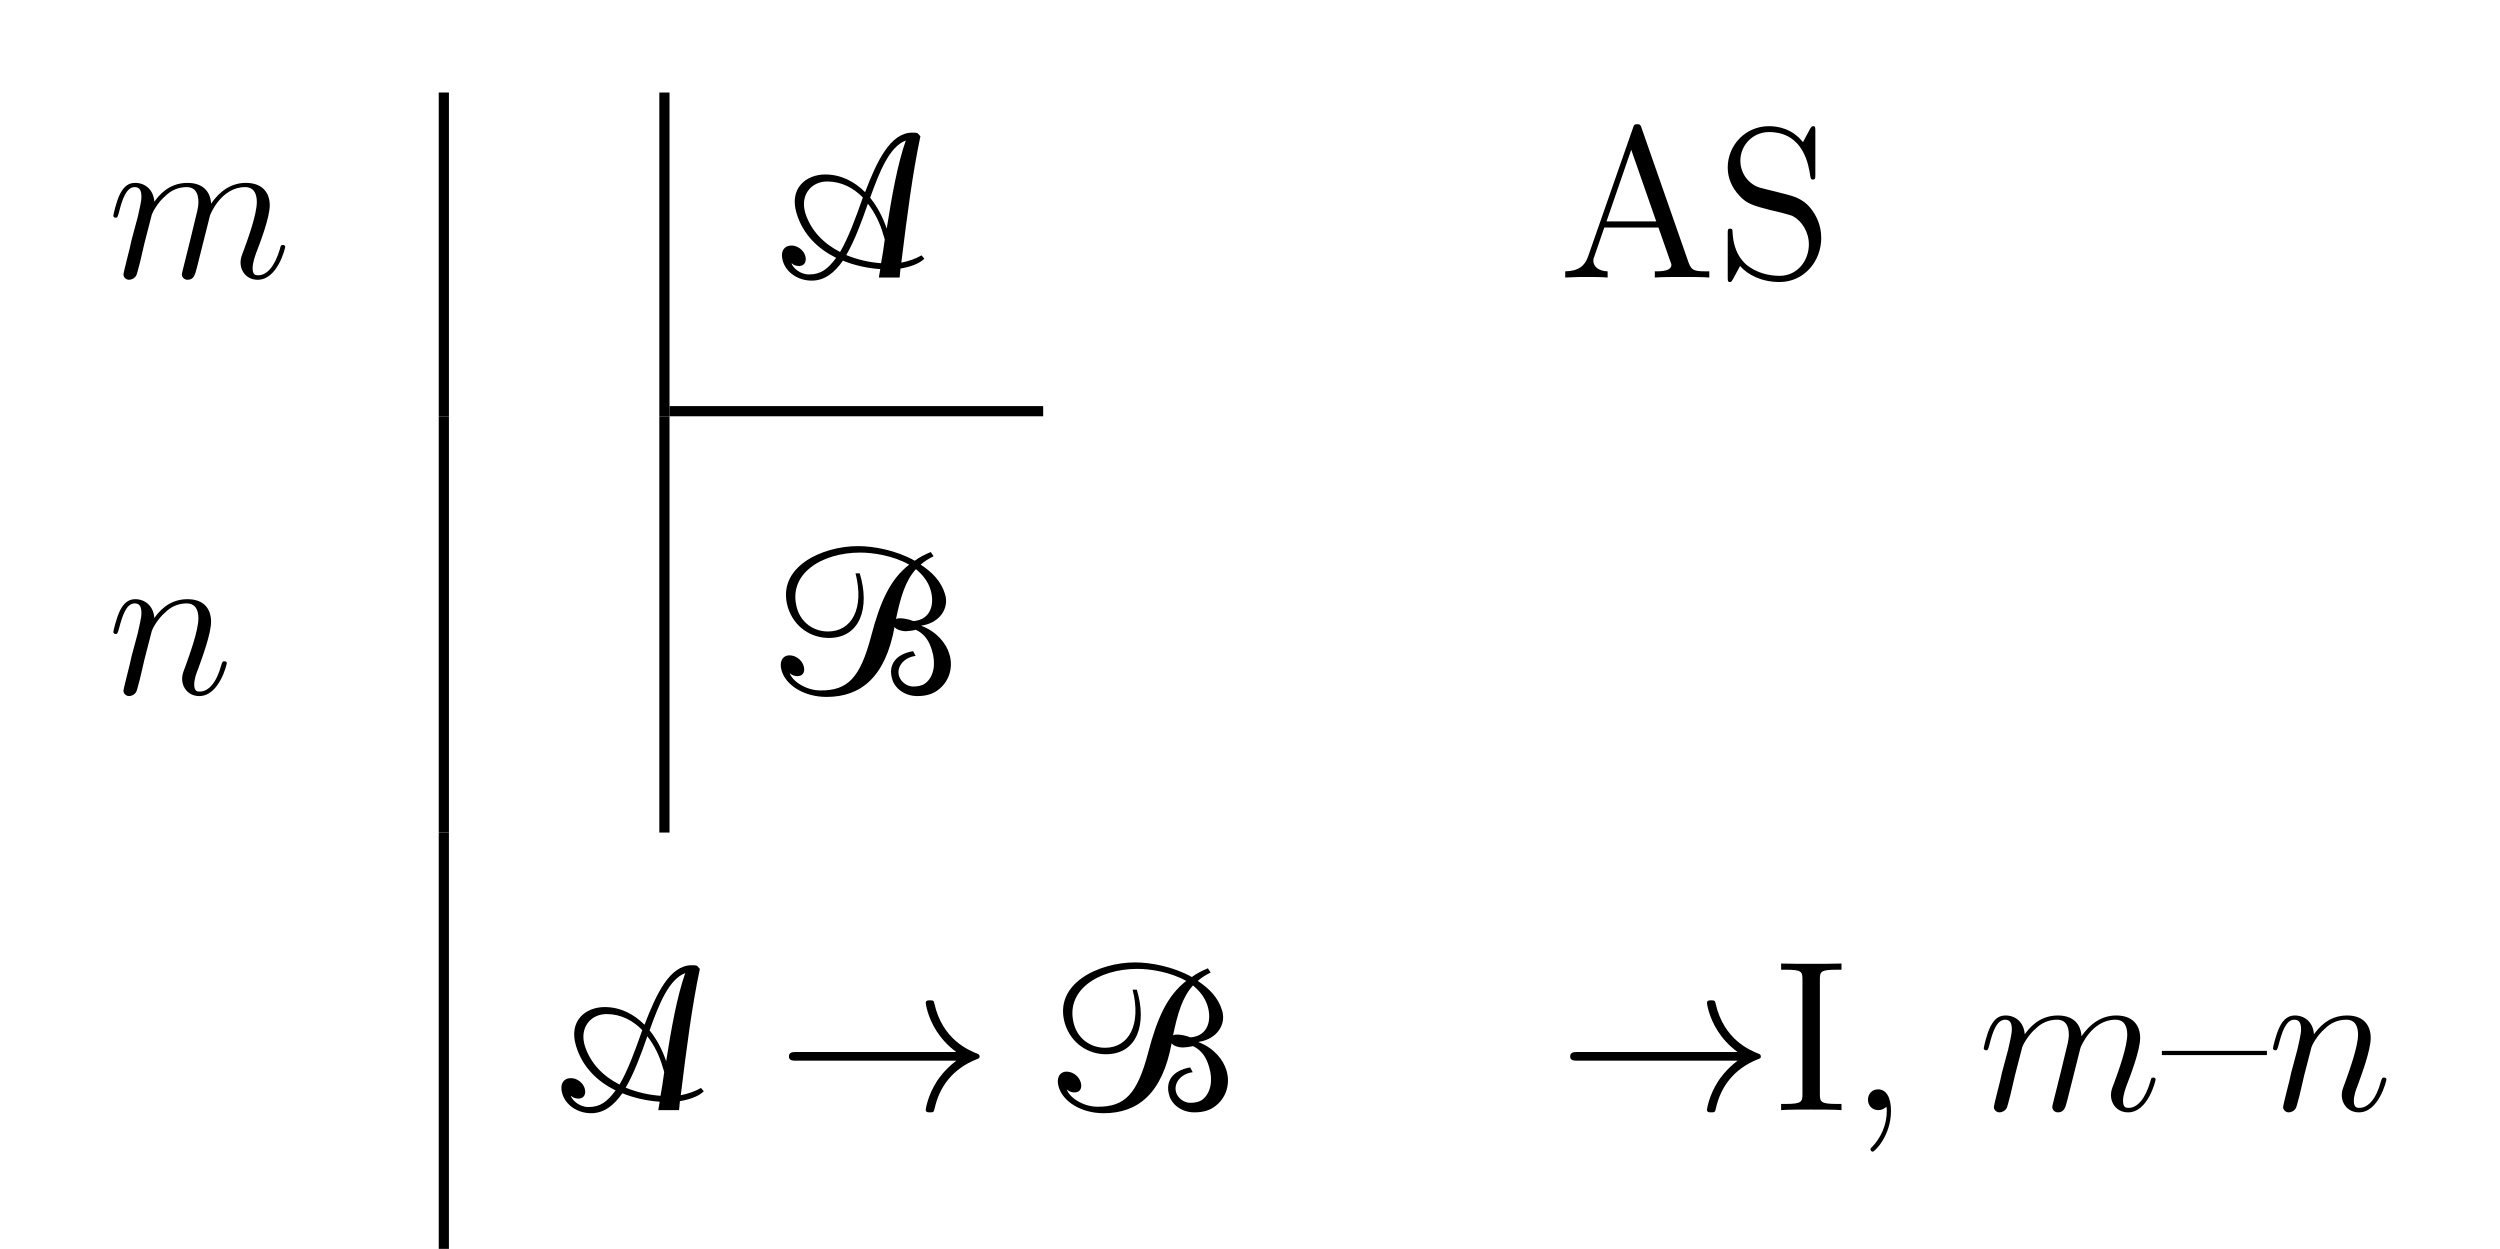
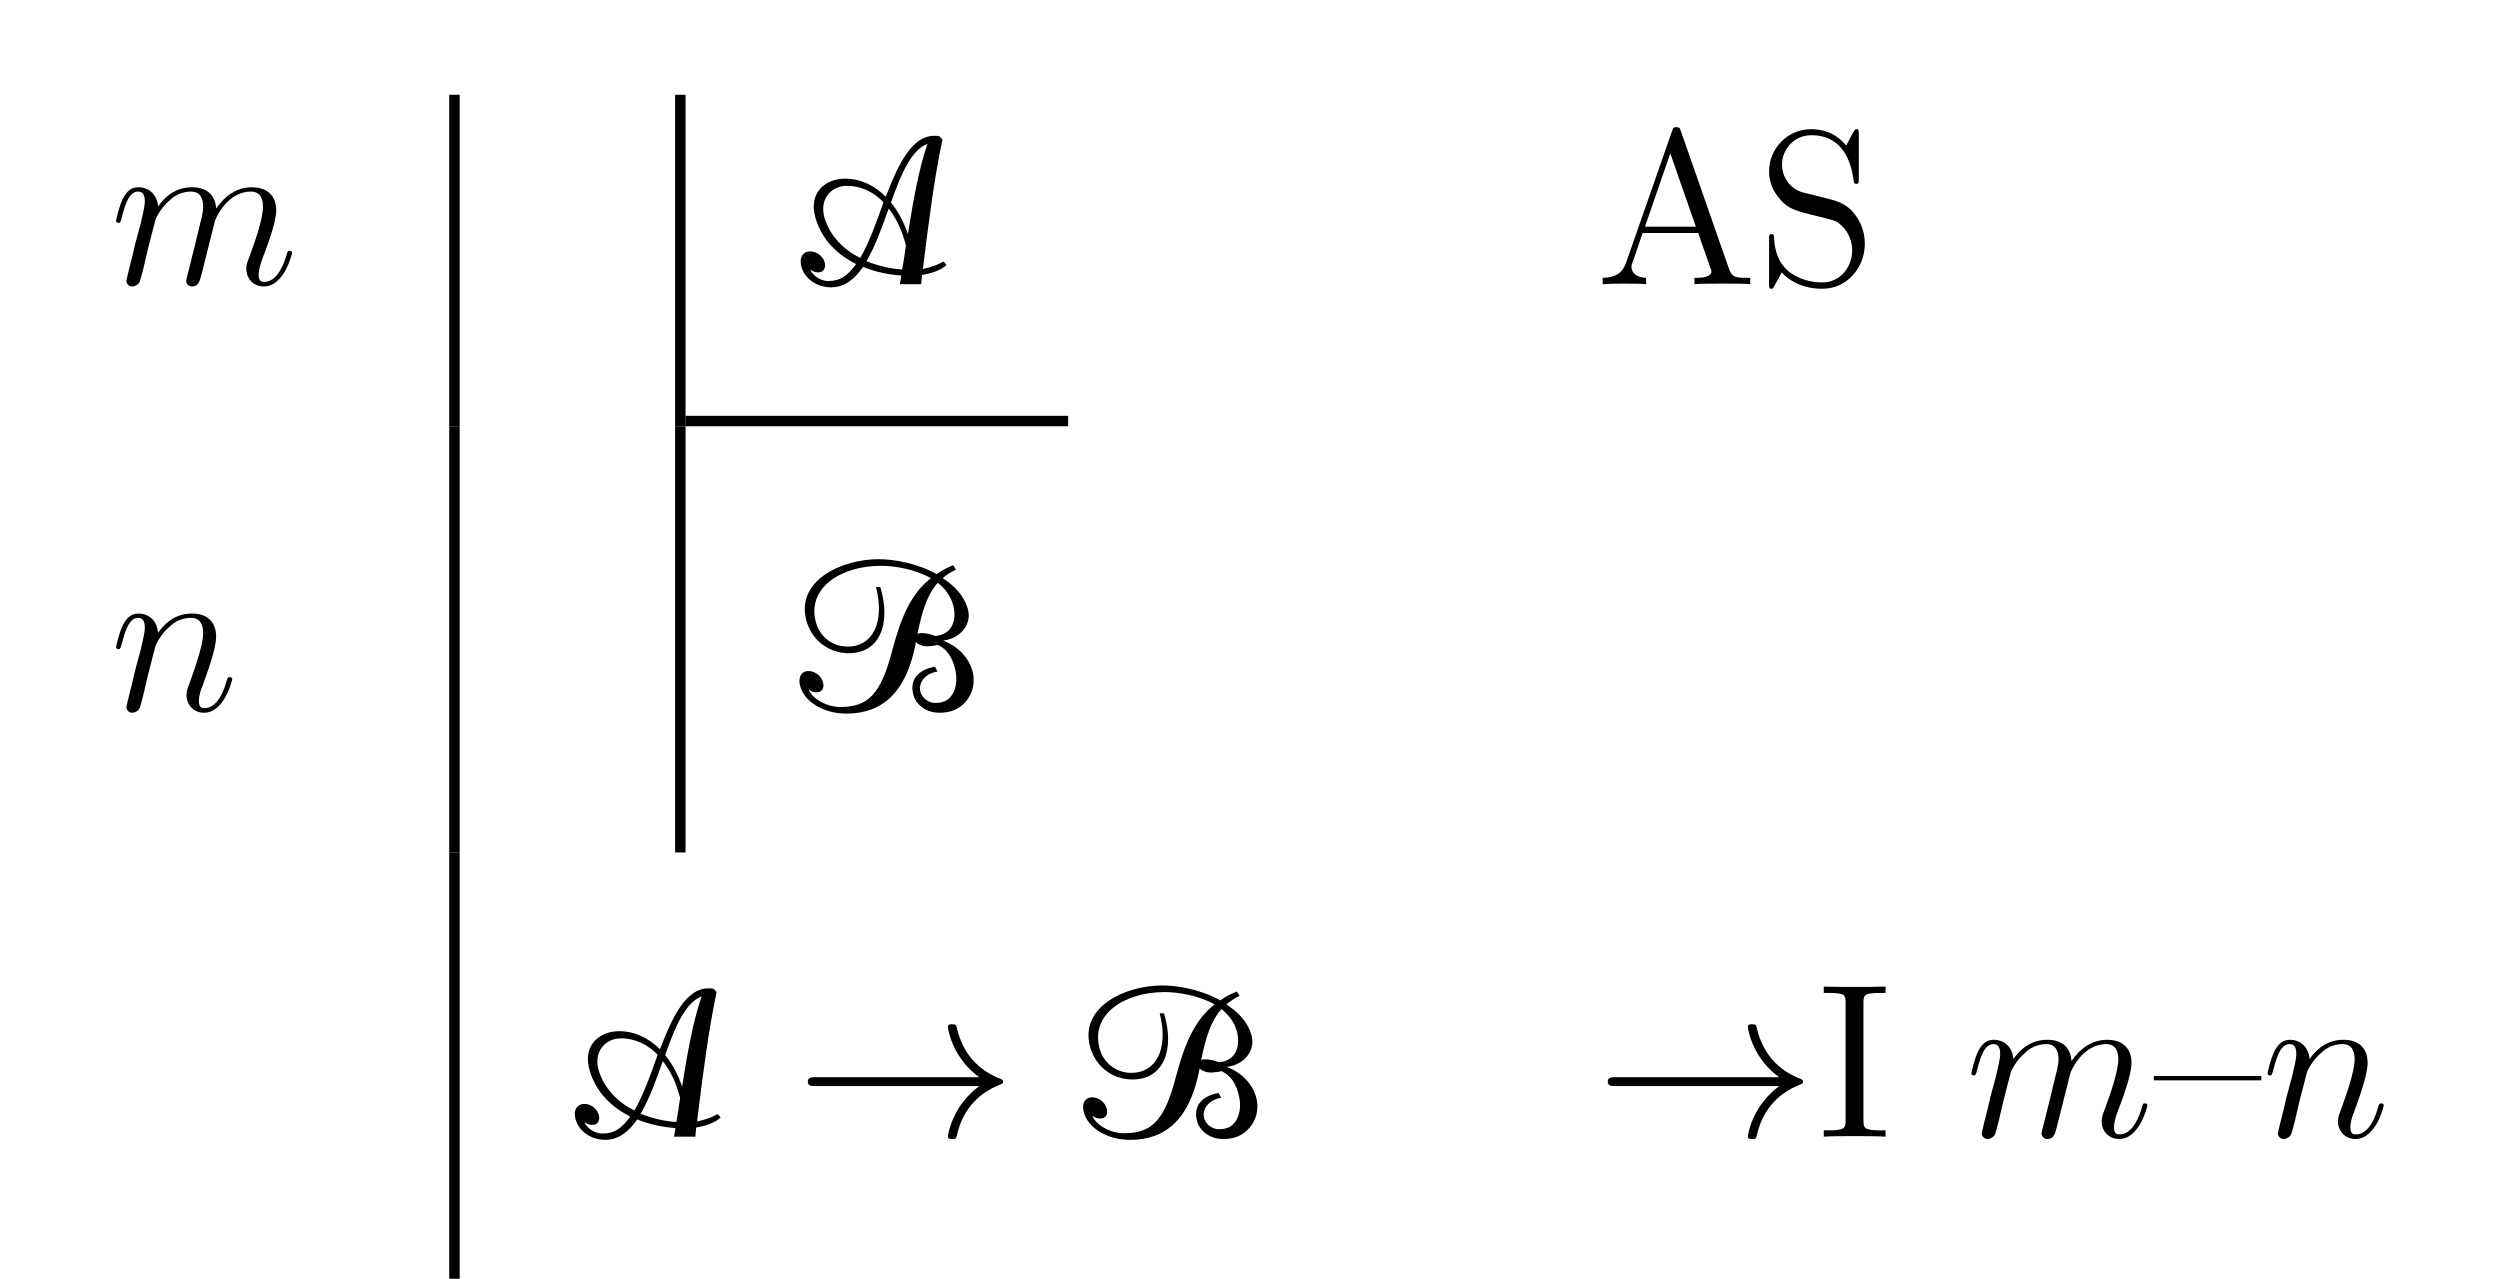
- <svg xmlns="http://www.w3.org/2000/svg" xmlns:xlink="http://www.w3.org/1999/xlink" width="139.102pt" height="69.489pt" viewBox="0 0 139.102 69.489" version="1.1">
+ <svg xmlns="http://www.w3.org/2000/svg" xmlns:xlink="http://www.w3.org/1999/xlink" width="135.85pt" height="69.489pt" viewBox="0 0 135.85 69.489" version="1.1">
  <defs>
    <g>
      <symbol overflow="visible" id="glyph0-0">
        <path style="stroke:none;" d="" />
      </symbol>
      <symbol overflow="visible" id="glyph0-1">
        <path style="stroke:none;" d="M 2.469 -3.5 C 2.484 -3.578 2.781 -4.172 3.234 -4.547 C 3.531 -4.844 3.938 -5.031 4.406 -5.031 C 4.891 -5.031 5.062 -4.672 5.062 -4.203 C 5.062 -4.125 5.062 -3.891 4.906 -3.328 L 4.609 -2.094 C 4.516 -1.734 4.297 -0.844 4.266 -0.719 C 4.219 -0.531 4.141 -0.234 4.141 -0.172 C 4.141 -0.016 4.281 0.125 4.453 0.125 C 4.812 0.125 4.875 -0.156 4.984 -0.578 L 5.703 -3.438 C 5.719 -3.531 6.344 -5.031 7.656 -5.031 C 8.141 -5.031 8.312 -4.672 8.312 -4.203 C 8.312 -3.531 7.844 -2.219 7.578 -1.5 C 7.469 -1.219 7.406 -1.062 7.406 -0.844 C 7.406 -0.312 7.781 0.125 8.359 0.125 C 9.469 0.125 9.891 -1.641 9.891 -1.703 C 9.891 -1.766 9.844 -1.812 9.766 -1.812 C 9.656 -1.812 9.641 -1.781 9.594 -1.578 C 9.312 -0.625 8.875 -0.125 8.391 -0.125 C 8.266 -0.125 8.078 -0.125 8.078 -0.516 C 8.078 -0.828 8.219 -1.203 8.266 -1.344 C 8.484 -1.906 9.031 -3.328 9.031 -4.016 C 9.031 -4.734 8.609 -5.266 7.703 -5.266 C 6.891 -5.266 6.25 -4.812 5.766 -4.109 C 5.734 -4.75 5.344 -5.266 4.453 -5.266 C 3.375 -5.266 2.828 -4.516 2.609 -4.219 C 2.562 -4.906 2.078 -5.266 1.547 -5.266 C 1.203 -5.266 0.938 -5.109 0.703 -4.656 C 0.484 -4.219 0.328 -3.484 0.328 -3.438 C 0.328 -3.391 0.375 -3.328 0.453 -3.328 C 0.547 -3.328 0.562 -3.344 0.641 -3.625 C 0.812 -4.328 1.047 -5.031 1.516 -5.031 C 1.797 -5.031 1.891 -4.844 1.891 -4.484 C 1.891 -4.219 1.766 -3.75 1.688 -3.375 L 1.344 -2.094 C 1.297 -1.859 1.172 -1.328 1.109 -1.109 C 1.031 -0.797 0.891 -0.234 0.891 -0.172 C 0.891 -0.016 1.031 0.125 1.203 0.125 C 1.344 0.125 1.516 0.047 1.609 -0.125 C 1.641 -0.188 1.75 -0.609 1.812 -0.844 L 2.062 -1.922 Z M 2.469 -3.5 " />
      </symbol>
      <symbol overflow="visible" id="glyph0-2">
        <path style="stroke:none;" d="M 2.469 -3.5 C 2.484 -3.578 2.781 -4.172 3.234 -4.547 C 3.531 -4.844 3.938 -5.031 4.406 -5.031 C 4.891 -5.031 5.062 -4.672 5.062 -4.203 C 5.062 -3.516 4.562 -2.156 4.328 -1.5 C 4.219 -1.219 4.156 -1.062 4.156 -0.844 C 4.156 -0.312 4.531 0.125 5.109 0.125 C 6.219 0.125 6.641 -1.641 6.641 -1.703 C 6.641 -1.766 6.594 -1.812 6.516 -1.812 C 6.406 -1.812 6.391 -1.781 6.328 -1.578 C 6.062 -0.594 5.609 -0.125 5.141 -0.125 C 5.016 -0.125 4.828 -0.125 4.828 -0.516 C 4.828 -0.812 4.953 -1.172 5.031 -1.344 C 5.266 -2 5.766 -3.328 5.766 -4.016 C 5.766 -4.734 5.359 -5.266 4.453 -5.266 C 3.375 -5.266 2.828 -4.516 2.609 -4.219 C 2.562 -4.906 2.078 -5.266 1.547 -5.266 C 1.172 -5.266 0.906 -5.047 0.703 -4.641 C 0.484 -4.203 0.328 -3.484 0.328 -3.438 C 0.328 -3.391 0.375 -3.328 0.453 -3.328 C 0.547 -3.328 0.562 -3.344 0.641 -3.625 C 0.828 -4.344 1.047 -5.031 1.516 -5.031 C 1.797 -5.031 1.891 -4.844 1.891 -4.484 C 1.891 -4.219 1.766 -3.75 1.688 -3.375 L 1.344 -2.094 C 1.297 -1.859 1.172 -1.328 1.109 -1.109 C 1.031 -0.797 0.891 -0.234 0.891 -0.172 C 0.891 -0.016 1.031 0.125 1.203 0.125 C 1.344 0.125 1.516 0.047 1.609 -0.125 C 1.641 -0.188 1.75 -0.609 1.812 -0.844 L 2.062 -1.922 Z M 2.469 -3.5 " />
      </symbol>
      <symbol overflow="visible" id="glyph1-0">
        <path style="stroke:none;" d="" />
      </symbol>
      <symbol overflow="visible" id="glyph1-1">
        <path style="stroke:none;" d="M 7.594 -8.031 C 7.5 -8.062 7.406 -8.062 7.297 -8.062 C 6.078 -8.062 5.328 -6.469 4.672 -4.75 C 4.078 -5.344 3.328 -5.734 2.453 -5.734 C 1.391 -5.734 0.438 -4.969 0.859 -3.578 C 1.219 -2.375 2.062 -1.594 3.062 -1.094 C 2.594 -0.469 2.219 -0.172 1.547 -0.172 C 1.047 -0.172 0.656 -0.547 0.578 -0.781 L 0.609 -0.781 C 0.719 -0.656 0.938 -0.641 1 -0.641 C 1.344 -0.641 1.422 -0.953 1.344 -1.203 C 1.25 -1.531 0.906 -1.781 0.578 -1.781 C 0.172 -1.781 -0.062 -1.453 0.094 -0.922 C 0.281 -0.281 0.938 0.172 1.703 0.172 C 2.422 0.172 2.969 -0.266 3.438 -0.938 C 4.094 -0.672 4.812 -0.516 5.516 -0.469 L 5.438 0 L 6.594 0 L 6.641 -0.5 C 7.125 -0.578 7.672 -0.75 7.969 -1.047 L 7.812 -1.234 C 7.531 -1.062 7.094 -0.906 6.688 -0.828 C 7.031 -3.594 7.297 -5.688 7.75 -7.859 Z M 6.938 -7.625 C 6.484 -6.344 6.156 -4.516 5.875 -2.719 C 5.672 -3.328 5.359 -3.938 4.953 -4.438 C 5.484 -5.922 6.031 -7.281 6.938 -7.625 Z M 5.688 -2.375 C 5.719 -2.281 5.75 -2.203 5.766 -2.109 C 5.703 -1.656 5.641 -1.203 5.562 -0.797 C 4.891 -0.844 4.234 -1 3.625 -1.25 C 4.094 -2.062 4.469 -3.078 4.828 -4.109 C 5.219 -3.609 5.516 -3 5.688 -2.375 Z M 4.547 -4.453 C 4.156 -3.328 3.734 -2.188 3.281 -1.422 C 2.359 -1.891 1.656 -2.609 1.344 -3.594 C 1.047 -4.609 1.688 -5.344 2.562 -5.344 C 3.359 -5.344 4.031 -4.984 4.547 -4.453 Z M 4.547 -4.453 " />
      </symbol>
      <symbol overflow="visible" id="glyph1-2">
        <path style="stroke:none;" d="M 8.328 -7.891 C 8 -7.75 7.703 -7.609 7.438 -7.406 C 6.406 -7.984 5.156 -8.219 4.281 -8.219 C 2.266 -8.219 -0.281 -7.047 0.375 -4.812 C 0.734 -3.672 1.703 -3.109 2.656 -3.109 C 4.406 -3.109 4.953 -4.797 4.375 -6.703 L 4.141 -6.703 C 4.641 -4.734 3.922 -3.469 2.609 -3.469 C 1.766 -3.469 1.109 -4 0.891 -4.734 C 0.328 -6.641 2.219 -7.859 4.406 -7.859 C 5.125 -7.859 6.234 -7.688 7.125 -7.188 C 6.078 -6.375 5.516 -5.141 5.016 -3.234 C 4.391 -0.844 3.688 -0.188 2.203 -0.188 C 1.344 -0.188 0.609 -0.734 0.484 -1.141 L 0.5 -1.141 C 0.609 -1.016 0.812 -0.984 0.906 -0.984 C 1.25 -0.984 1.344 -1.266 1.25 -1.562 C 1.141 -1.906 0.797 -2.141 0.469 -2.141 C 0.078 -2.141 -0.125 -1.781 0.031 -1.281 C 0.266 -0.484 1.266 0.172 2.531 0.172 C 4.438 0.172 5.797 -0.922 6.312 -3.719 C 6.406 -3.578 6.688 -3.484 6.938 -3.484 C 7.016 -3.484 7.328 -3.516 7.5 -3.562 C 8 -3.328 8.25 -2.906 8.391 -2.422 C 8.625 -1.688 8.5 -0.938 8.016 -0.578 C 7.844 -0.453 7.609 -0.406 7.344 -0.406 C 7 -0.406 6.656 -0.672 6.562 -0.984 C 6.406 -1.516 6.844 -2.031 7.484 -2.109 L 7.344 -2.375 C 6.344 -2.203 5.938 -1.578 6.188 -0.797 C 6.297 -0.375 6.812 0.125 7.578 0.125 C 8.094 0.125 8.484 0 8.797 -0.266 C 9.391 -0.75 9.578 -1.531 9.359 -2.219 C 9.188 -2.797 8.672 -3.453 7.812 -3.781 L 7.812 -3.797 C 8.812 -3.938 9.359 -4.75 9.125 -5.531 C 8.906 -6.266 8.406 -6.766 7.766 -7.188 C 7.953 -7.359 8.203 -7.516 8.484 -7.656 Z M 8.312 -5.797 C 8.547 -5.031 8.359 -4.125 7.359 -4.047 C 7.094 -4.156 6.797 -4.203 6.641 -4.203 C 6.578 -4.203 6.438 -4.203 6.391 -4.156 C 6.641 -5.359 6.906 -6.281 7.5 -6.938 C 7.859 -6.641 8.172 -6.266 8.312 -5.797 Z M 8.312 -5.797 " />
      </symbol>
      <symbol overflow="visible" id="glyph2-0">
        <path style="stroke:none;" d="" />
      </symbol>
      <symbol overflow="visible" id="glyph2-1">
        <path style="stroke:none;" d="M 4.625 -8.312 C 4.578 -8.469 4.547 -8.531 4.391 -8.531 C 4.219 -8.531 4.203 -8.5 4.141 -8.312 L 1.641 -1.156 C 1.469 -0.672 1.141 -0.359 0.375 -0.344 L 0.375 0 C 1.094 -0.031 1.125 -0.031 1.516 -0.031 C 1.859 -0.031 2.422 -0.031 2.734 0 L 2.734 -0.344 C 2.234 -0.359 1.938 -0.609 1.938 -0.938 C 1.938 -1.016 1.938 -1.047 2 -1.188 L 2.547 -2.781 L 5.562 -2.781 L 6.219 -0.906 C 6.281 -0.766 6.281 -0.734 6.281 -0.703 C 6.281 -0.344 5.672 -0.344 5.359 -0.344 L 5.359 0 C 5.641 -0.031 6.594 -0.031 6.922 -0.031 C 7.25 -0.031 8.109 -0.031 8.391 0 L 8.391 -0.344 C 7.609 -0.344 7.406 -0.344 7.234 -0.844 Z M 4.047 -7.109 L 5.438 -3.125 L 2.672 -3.125 Z M 4.047 -7.109 " />
      </symbol>
      <symbol overflow="visible" id="glyph2-2">
        <path style="stroke:none;" d="M 2.484 -4.984 C 1.875 -5.141 1.344 -5.734 1.344 -6.5 C 1.344 -7.344 2.016 -8.094 2.938 -8.094 C 4.906 -8.094 5.156 -6.156 5.234 -5.641 C 5.266 -5.5 5.266 -5.453 5.375 -5.453 C 5.516 -5.453 5.516 -5.516 5.516 -5.719 L 5.516 -8.141 C 5.516 -8.359 5.516 -8.422 5.391 -8.422 C 5.359 -8.422 5.312 -8.422 5.219 -8.266 L 4.828 -7.531 C 4.25 -8.266 3.469 -8.422 2.938 -8.422 C 1.609 -8.422 0.641 -7.344 0.641 -6.125 C 0.641 -5.562 0.844 -5.031 1.297 -4.547 C 1.703 -4.094 2.125 -3.984 2.969 -3.766 C 3.391 -3.672 4.047 -3.5 4.219 -3.438 C 4.781 -3.156 5.156 -2.516 5.156 -1.844 C 5.156 -0.938 4.516 -0.094 3.531 -0.094 C 2.984 -0.094 2.25 -0.234 1.656 -0.734 C 0.969 -1.359 0.922 -2.219 0.906 -2.625 C 0.891 -2.719 0.797 -2.719 0.781 -2.719 C 0.641 -2.719 0.641 -2.656 0.641 -2.438 L 0.641 -0.031 C 0.641 0.188 0.641 0.25 0.766 0.25 C 0.844 0.25 0.844 0.234 0.938 0.078 C 0.984 -0.016 1.234 -0.453 1.328 -0.641 C 1.75 -0.156 2.516 0.25 3.531 0.25 C 4.875 0.25 5.844 -0.891 5.844 -2.203 C 5.844 -2.922 5.562 -3.469 5.25 -3.859 C 4.812 -4.406 4.266 -4.531 3.797 -4.656 Z M 2.484 -4.984 " />
      </symbol>
      <symbol overflow="visible" id="glyph2-3">
        <path style="stroke:none;" d="M 2.594 -7.25 C 2.594 -7.703 2.625 -7.812 3.531 -7.812 L 3.797 -7.812 L 3.797 -8.156 C 3.5 -8.141 2.469 -8.141 2.109 -8.141 C 1.75 -8.141 0.719 -8.141 0.438 -8.156 L 0.438 -7.812 L 0.688 -7.812 C 1.594 -7.812 1.625 -7.703 1.625 -7.25 L 1.625 -0.906 C 1.625 -0.469 1.594 -0.344 0.688 -0.344 L 0.438 -0.344 L 0.438 0 C 0.719 -0.031 1.75 -0.031 2.109 -0.031 C 2.469 -0.031 3.5 -0.031 3.797 0 L 3.797 -0.344 L 3.531 -0.344 C 2.625 -0.344 2.594 -0.469 2.594 -0.906 Z M 2.594 -7.25 " />
      </symbol>
      <symbol overflow="visible" id="glyph2-4">
-         <path style="stroke:none;" d="M 2.328 0.047 C 2.328 -0.688 2.078 -1.156 1.609 -1.156 C 1.266 -1.156 1.047 -0.891 1.047 -0.578 C 1.047 -0.266 1.266 0 1.625 0 C 1.812 0 1.938 -0.078 2.016 -0.141 C 2.047 -0.172 2.062 -0.172 2.062 -0.172 C 2.094 -0.172 2.094 -0.016 2.094 0.047 C 2.094 0.812 1.781 1.531 1.25 2.078 C 1.203 2.109 1.188 2.141 1.188 2.188 C 1.188 2.25 1.25 2.312 1.312 2.312 C 1.422 2.312 2.328 1.422 2.328 0.047 Z M 2.328 0.047 " />
-       </symbol>
-       <symbol overflow="visible" id="glyph2-5">
        <path style="stroke:none;" d="M 5.844 -3.062 L 5.844 -3.297 L 0 -3.297 L 0 -3.062 Z M 5.844 -3.062 " />
      </symbol>
      <symbol overflow="visible" id="glyph3-0">
        <path style="stroke:none;" d="" />
      </symbol>
      <symbol overflow="visible" id="glyph3-1">
        <path style="stroke:none;" d="M 9.969 -2.75 C 9.312 -2.25 8.984 -1.75 8.891 -1.609 C 8.359 -0.781 8.266 -0.031 8.266 -0.016 C 8.266 0.125 8.406 0.125 8.5 0.125 C 8.703 0.125 8.719 0.109 8.766 -0.109 C 9.031 -1.281 9.734 -2.281 11.094 -2.828 C 11.234 -2.875 11.266 -2.906 11.266 -2.984 C 11.266 -3.078 11.203 -3.109 11.172 -3.125 C 10.656 -3.328 9.203 -3.922 8.75 -5.922 C 8.719 -6.078 8.703 -6.109 8.5 -6.109 C 8.406 -6.109 8.266 -6.109 8.266 -5.969 C 8.266 -5.938 8.359 -5.188 8.875 -4.391 C 9.109 -4.031 9.453 -3.609 9.969 -3.234 L 1.094 -3.234 C 0.875 -3.234 0.656 -3.234 0.656 -2.984 C 0.656 -2.75 0.875 -2.75 1.094 -2.75 Z M 9.969 -2.75 " />
      </symbol>
    </g>
    <clipPath id="clip1">
      <path d="M 24 46 L 25 46 L 25 69.488 L 24 69.488 Z M 24 46 " />
    </clipPath>
  </defs>
  <g id="surface1">
    <g style="fill:rgb(0%,0%,0%);fill-opacity:1;">
      <use xlink:href="#glyph0-1" x="5.978" y="15.442" />
    </g>
    <path style="fill:none;stroke-width:0.567;stroke-linecap:butt;stroke-linejoin:miter;stroke:rgb(0%,0%,0%);stroke-opacity:1;stroke-miterlimit:10;" d="M 0.001 -0.001 L 0.001 18.015 " transform="matrix(1,0,0,-1,24.694,23.163)" />
    <path style="fill:none;stroke-width:0.567;stroke-linecap:butt;stroke-linejoin:miter;stroke:rgb(0%,0%,0%);stroke-opacity:1;stroke-miterlimit:10;" d="M 0.002 -0.001 L 0.002 18.015 " transform="matrix(1,0,0,-1,36.967,23.163)" />
    <path style="fill:none;stroke-width:0.567;stroke-linecap:butt;stroke-linejoin:miter;stroke:rgb(0%,0%,0%);stroke-opacity:1;stroke-miterlimit:10;" d="M -0.001 0 L 20.792 0 " transform="matrix(1,0,0,-1,37.251,22.879)" />
    <g style="fill:rgb(0%,0%,0%);fill-opacity:1;">
      <use xlink:href="#glyph1-1" x="43.462" y="15.442" />
    </g>
    <g style="fill:rgb(0%,0%,0%);fill-opacity:1;">
      <use xlink:href="#glyph2-1" x="86.716" y="15.442" />
      <use xlink:href="#glyph2-2" x="95.491" y="15.442" />
    </g>
    <g style="fill:rgb(0%,0%,0%);fill-opacity:1;">
      <use xlink:href="#glyph0-2" x="5.978" y="38.605" />
    </g>
    <path style="fill:none;stroke-width:0.567;stroke-linecap:butt;stroke-linejoin:miter;stroke:rgb(0%,0%,0%);stroke-opacity:1;stroke-miterlimit:10;" d="M 0.001 0.002 L 0.001 23.162 " transform="matrix(1,0,0,-1,24.694,46.326)" />
    <path style="fill:none;stroke-width:0.567;stroke-linecap:butt;stroke-linejoin:miter;stroke:rgb(0%,0%,0%);stroke-opacity:1;stroke-miterlimit:10;" d="M 0.002 0.002 L 0.002 23.162 " transform="matrix(1,0,0,-1,36.967,46.326)" />
    <g style="fill:rgb(0%,0%,0%);fill-opacity:1;">
      <use xlink:href="#glyph1-2" x="43.462" y="38.605" />
    </g>
    <g clip-path="url(#clip1)" clip-rule="nonzero">
      <path style="fill:none;stroke-width:0.567;stroke-linecap:butt;stroke-linejoin:miter;stroke:rgb(0%,0%,0%);stroke-opacity:1;stroke-miterlimit:10;" d="M 0.001 0.001 L 0.001 23.165 " transform="matrix(1,0,0,-1,24.694,69.489)" />
    </g>
    <g style="fill:rgb(0%,0%,0%);fill-opacity:1;">
      <use xlink:href="#glyph1-1" x="31.19" y="61.768" />
    </g>
    <g style="fill:rgb(0%,0%,0%);fill-opacity:1;">
      <use xlink:href="#glyph3-1" x="43.241" y="61.768" />
    </g>
    <g style="fill:rgb(0%,0%,0%);fill-opacity:1;">
      <use xlink:href="#glyph1-2" x="58.878" y="61.768" />
    </g>
    <g style="fill:rgb(0%,0%,0%);fill-opacity:1;">
      <use xlink:href="#glyph3-1" x="86.71" y="61.768" />
    </g>
    <g style="fill:rgb(0%,0%,0%);fill-opacity:1;">
      <use xlink:href="#glyph2-3" x="98.665" y="61.768" />
-       <use xlink:href="#glyph2-4" x="102.888" y="61.768" />
    </g>
    <g style="fill:rgb(0%,0%,0%);fill-opacity:1;">
-       <use xlink:href="#glyph0-1" x="110.049" y="61.768" />
+       <use xlink:href="#glyph0-1" x="106.797" y="61.768" />
    </g>
    <g style="fill:rgb(0%,0%,0%);fill-opacity:1;">
-       <use xlink:href="#glyph2-5" x="120.289" y="61.768" />
+       <use xlink:href="#glyph2-4" x="117.037" y="61.768" />
    </g>
    <g style="fill:rgb(0%,0%,0%);fill-opacity:1;">
-       <use xlink:href="#glyph0-2" x="126.142" y="61.768" />
+       <use xlink:href="#glyph0-2" x="122.89" y="61.768" />
    </g>
  </g>
</svg>
